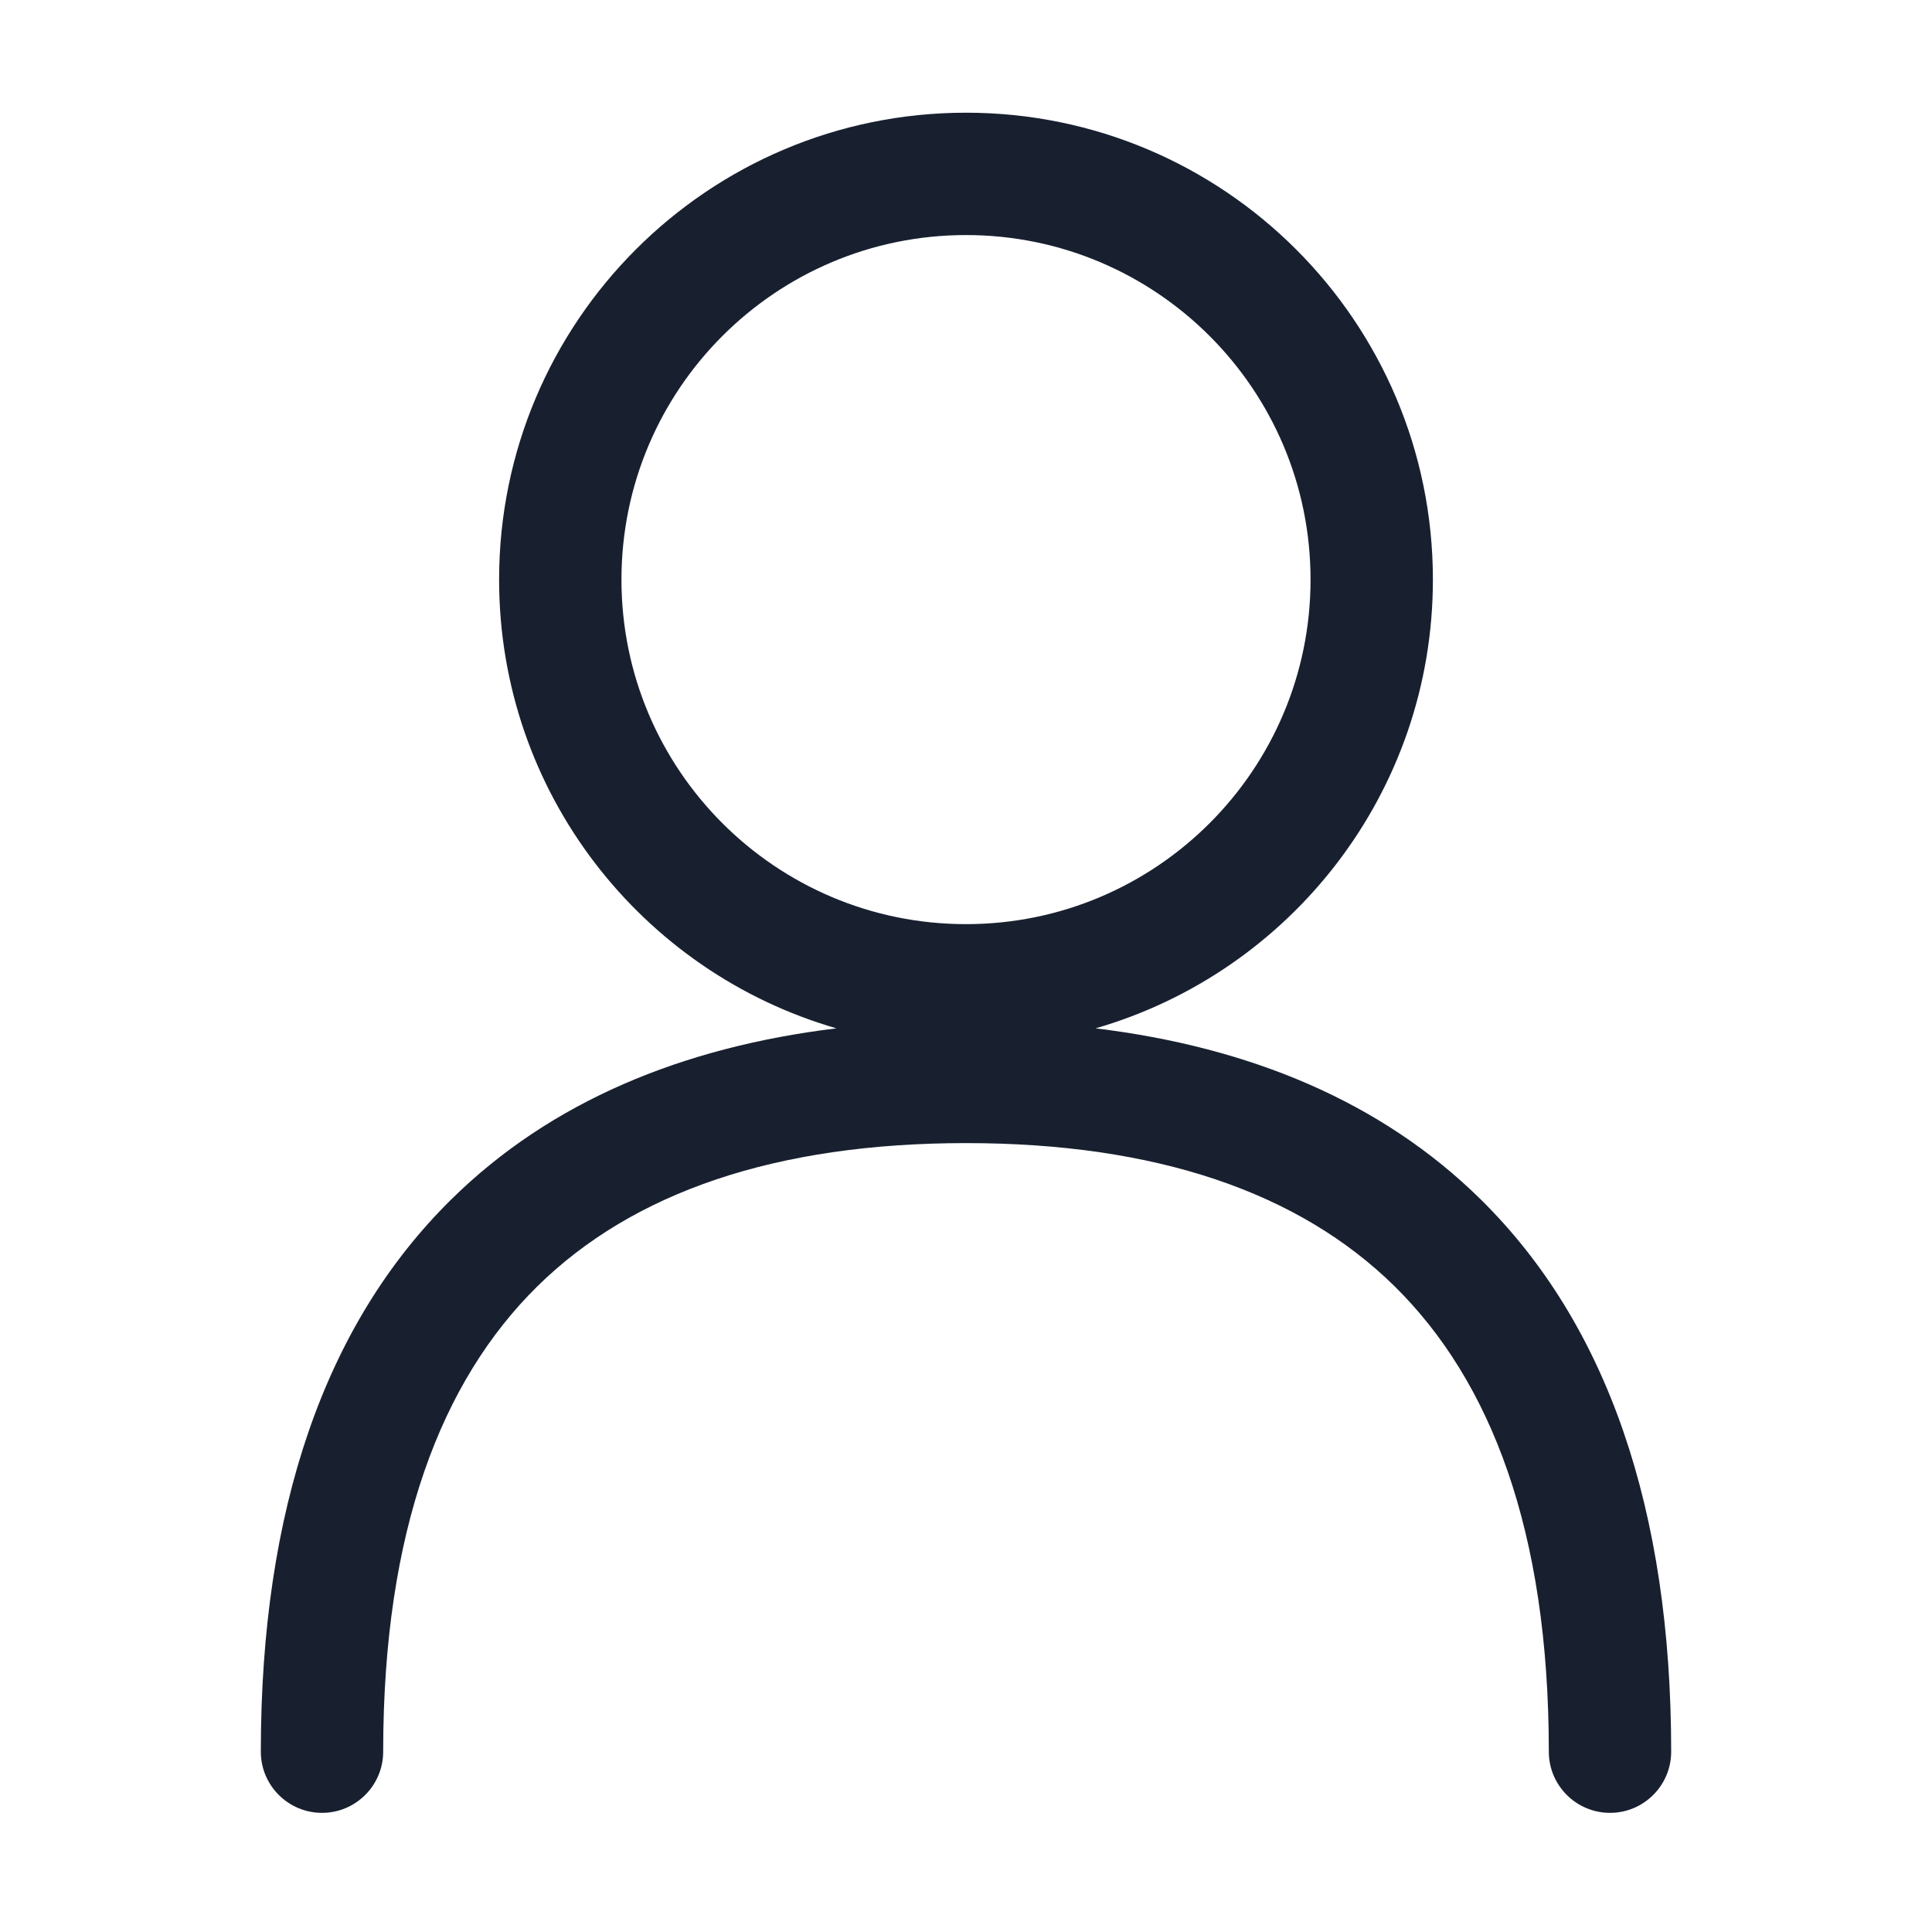
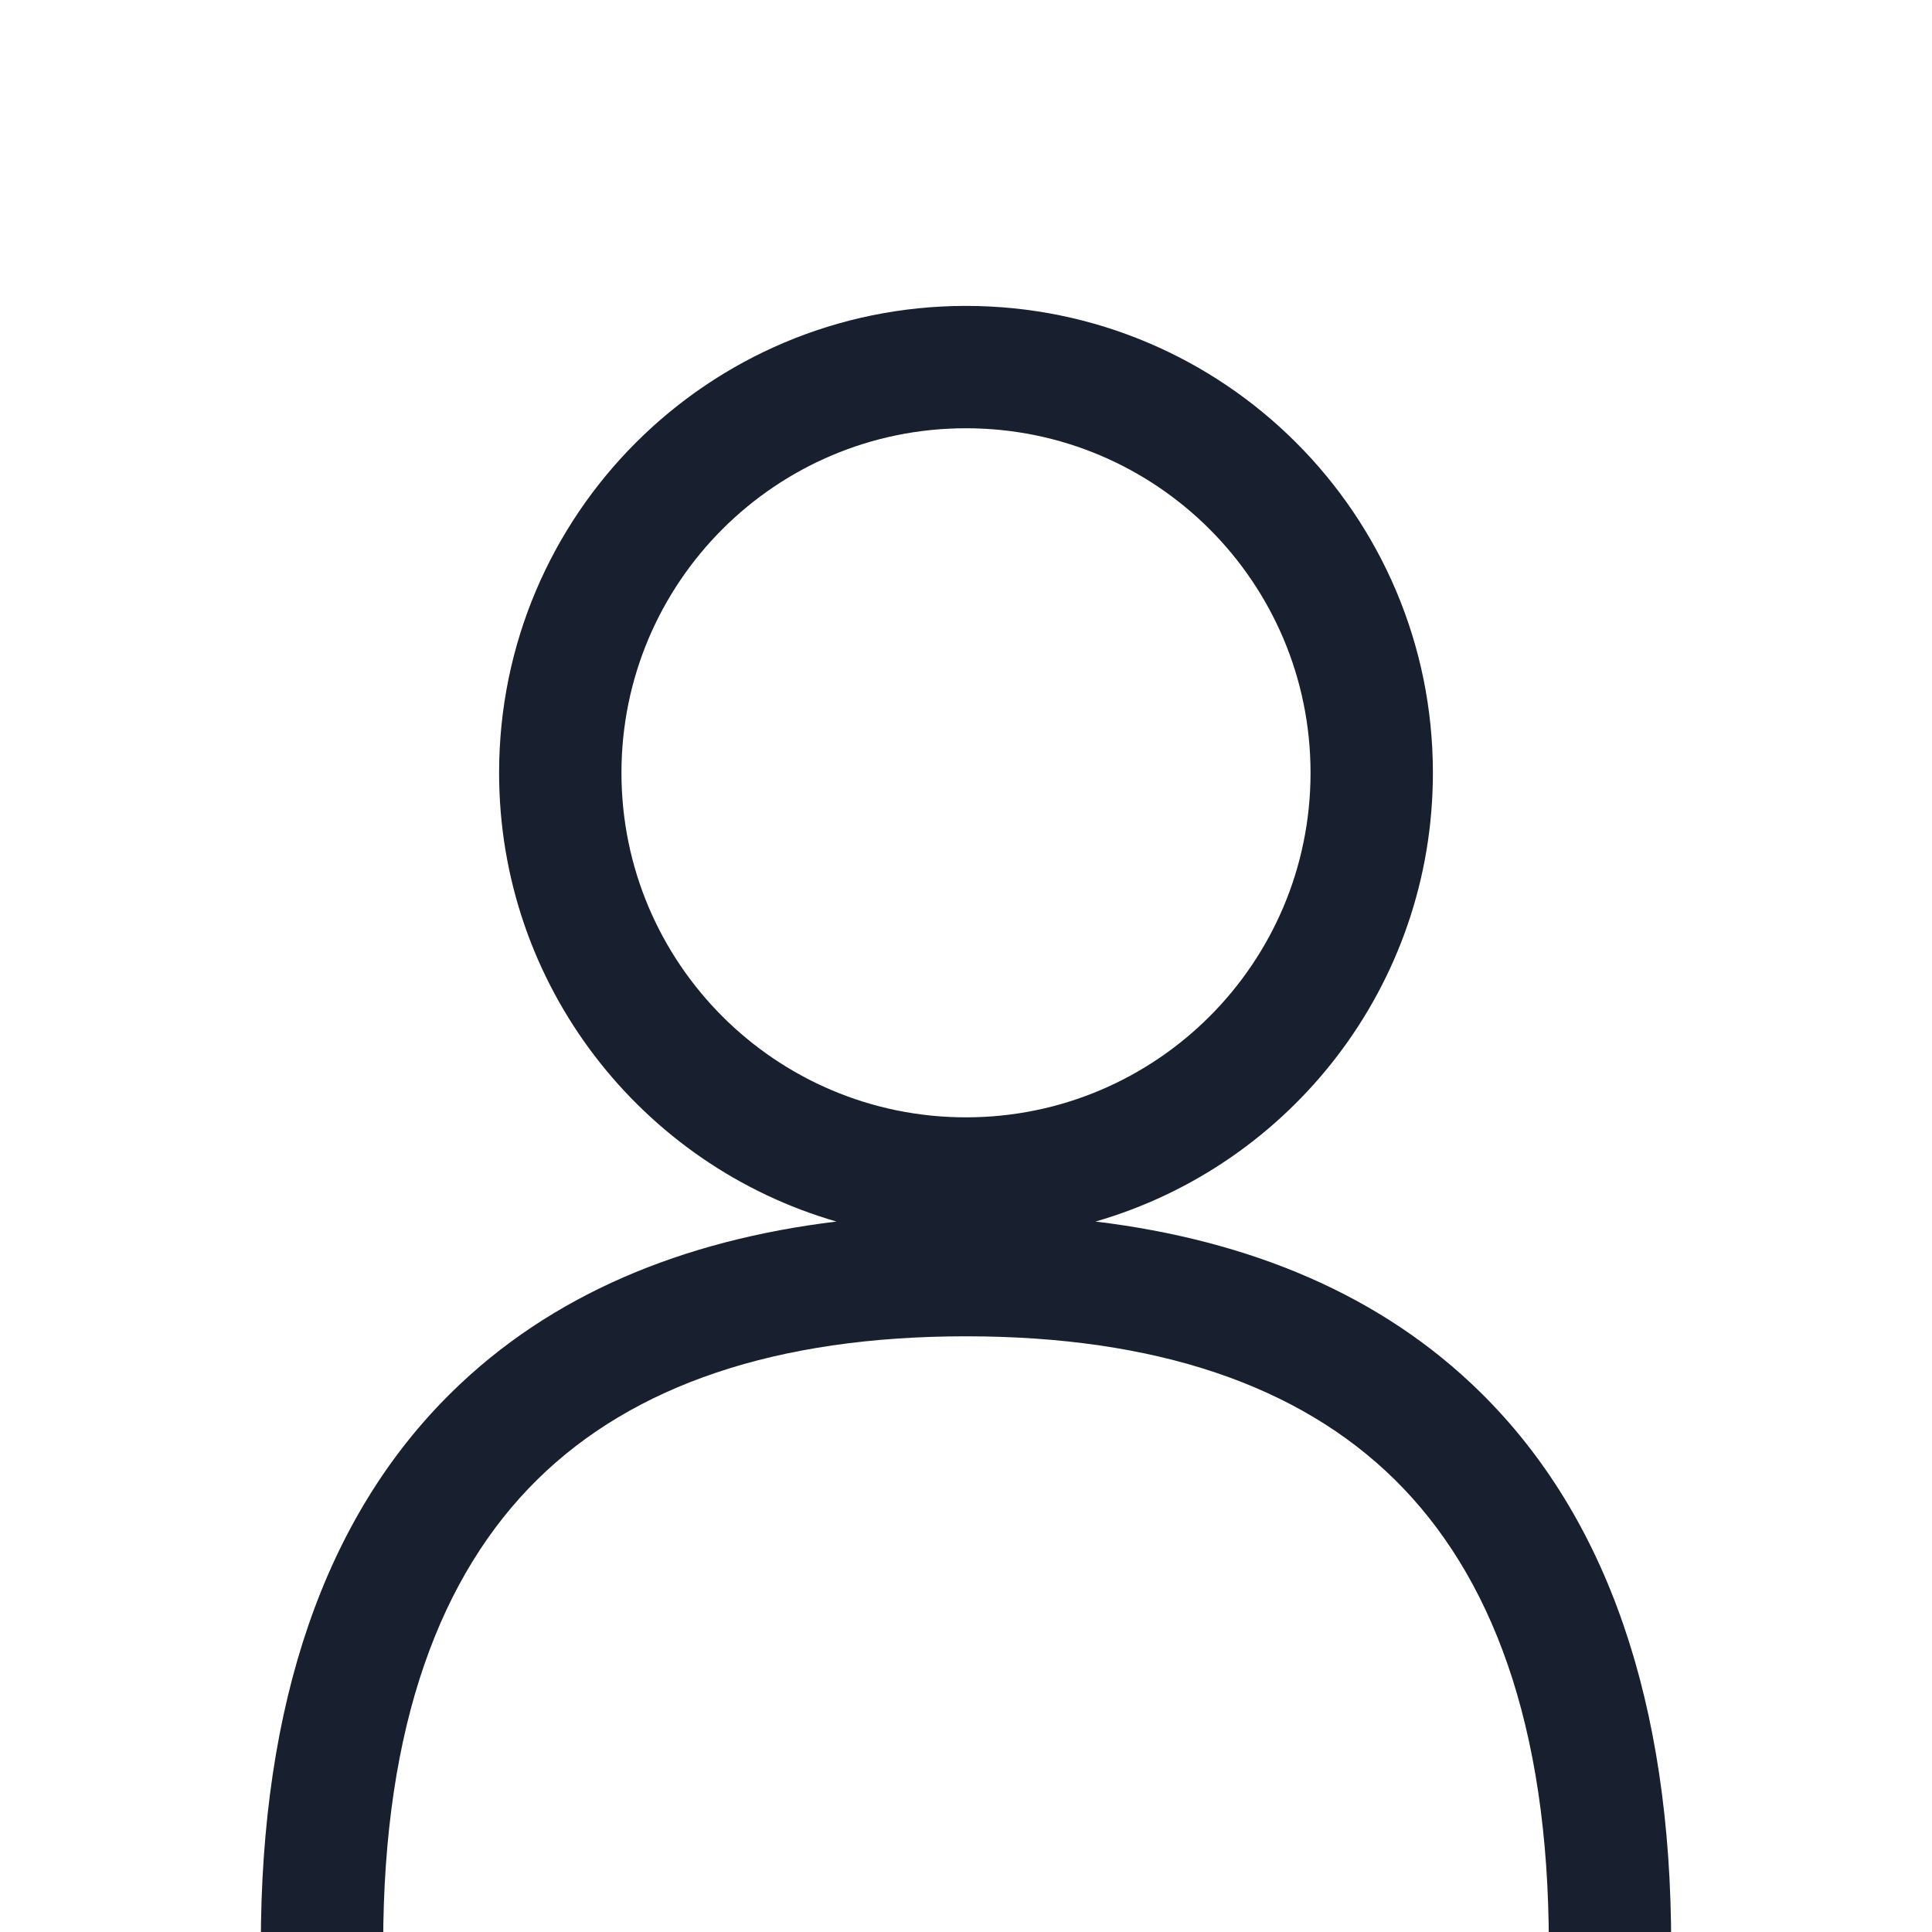
- <svg xmlns="http://www.w3.org/2000/svg" width="20" height="20" viewBox="0 0 15 15" fill="none">
+ <svg xmlns="http://www.w3.org/2000/svg" width="20" height="20" viewBox="0 0 15 12" fill="none">
  <path d="M7.5 0.875C5.498 0.875 3.875 2.498 3.875 4.5C3.875 6.153 4.981 7.547 6.494 7.984C5.3 8.129 4.276 8.551 3.504 9.312C2.522 10.279 2.025 11.72 2.025 13.6C2.025 13.862 2.238 14.075 2.5 14.075C2.762 14.075 2.975 13.862 2.975 13.6C2.975 11.88 3.428 10.721 4.171 9.988C4.915 9.255 6.027 8.875 7.5 8.875C8.973 8.875 10.085 9.255 10.829 9.988C11.572 10.721 12.025 11.88 12.025 13.6C12.025 13.862 12.238 14.075 12.5 14.075C12.762 14.075 12.975 13.862 12.975 13.6C12.975 11.72 12.478 10.279 11.496 9.312C10.724 8.551 9.7 8.129 8.506 7.984C10.019 7.547 11.125 6.153 11.125 4.5C11.125 2.498 9.502 0.875 7.5 0.875ZM4.825 4.5C4.825 3.023 6.023 1.825 7.5 1.825C8.977 1.825 10.175 3.023 10.175 4.5C10.175 5.977 8.977 7.175 7.5 7.175C6.023 7.175 4.825 5.977 4.825 4.5Z" fill="#182030" fill-rule="evenodd" clip-rule="evenodd" />
</svg>
